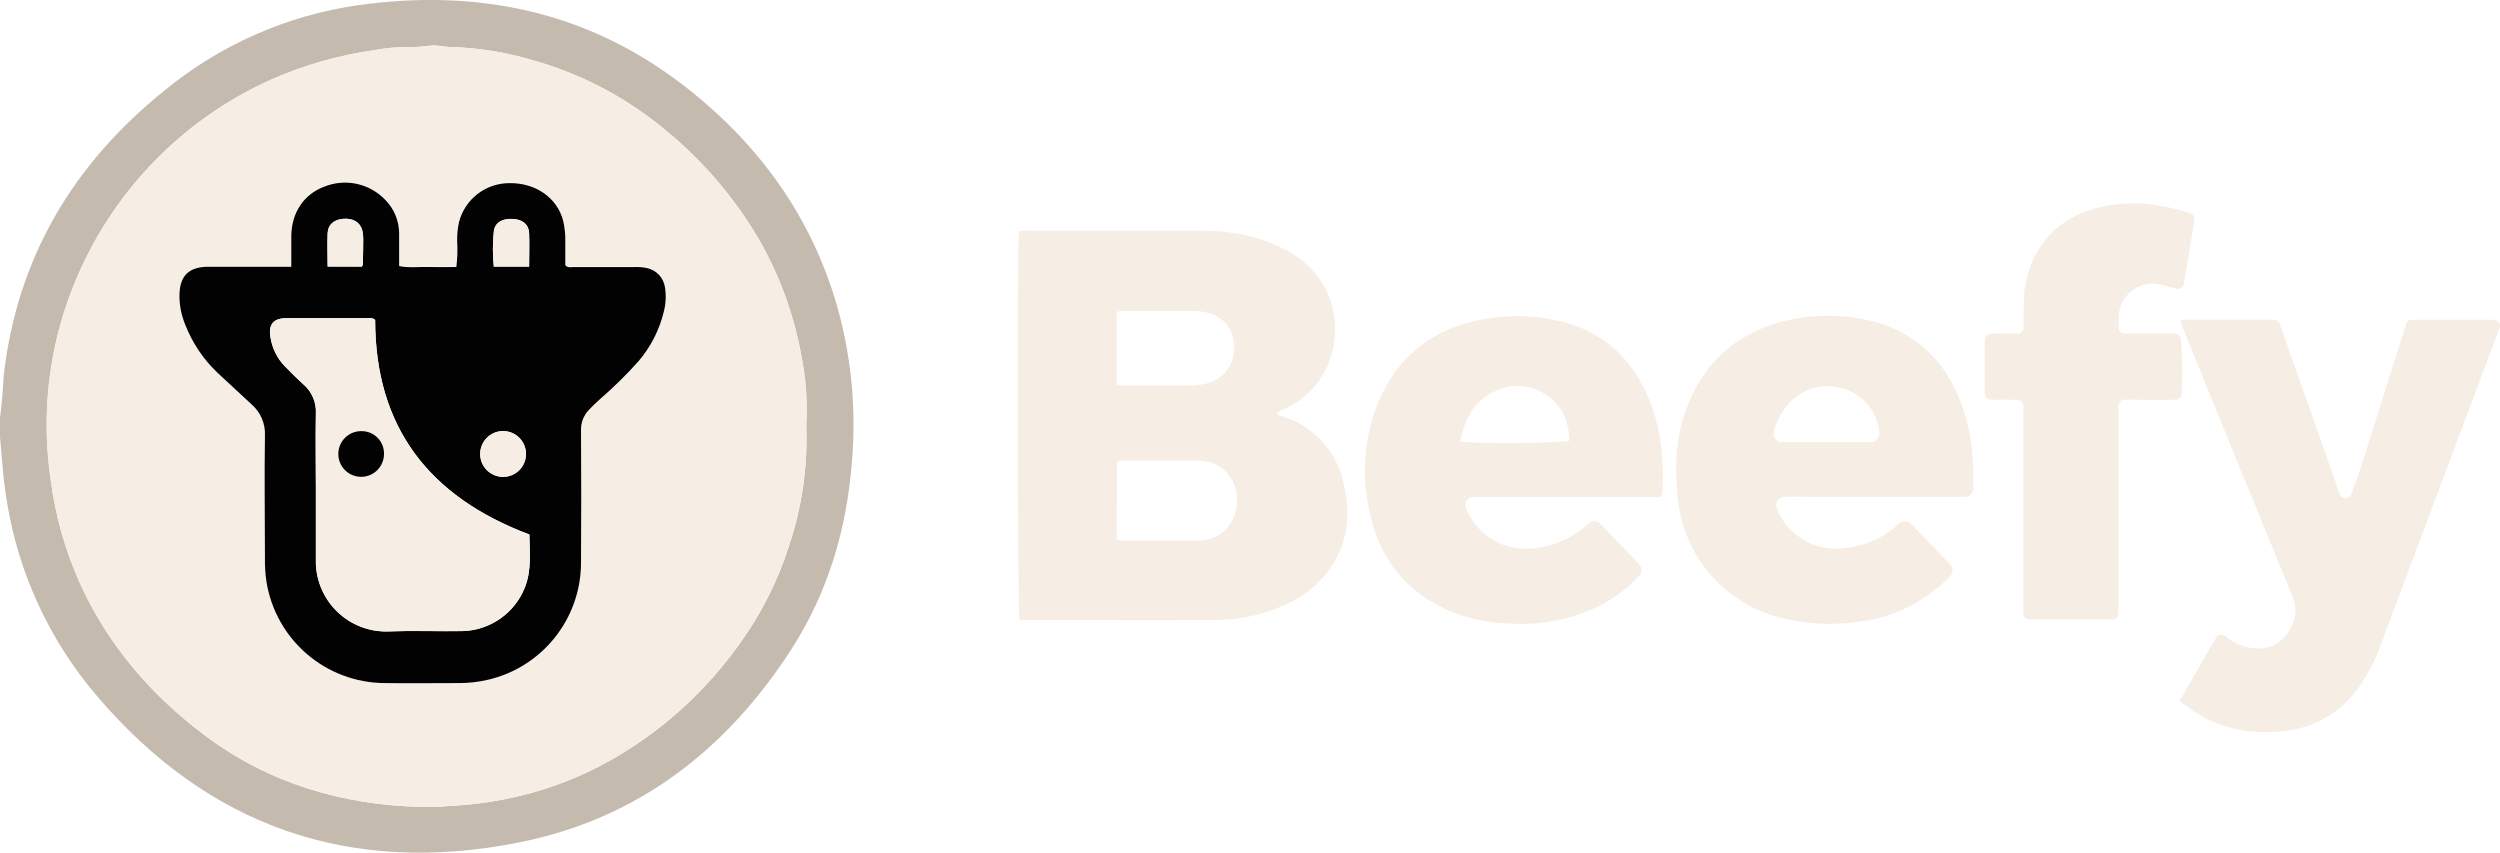
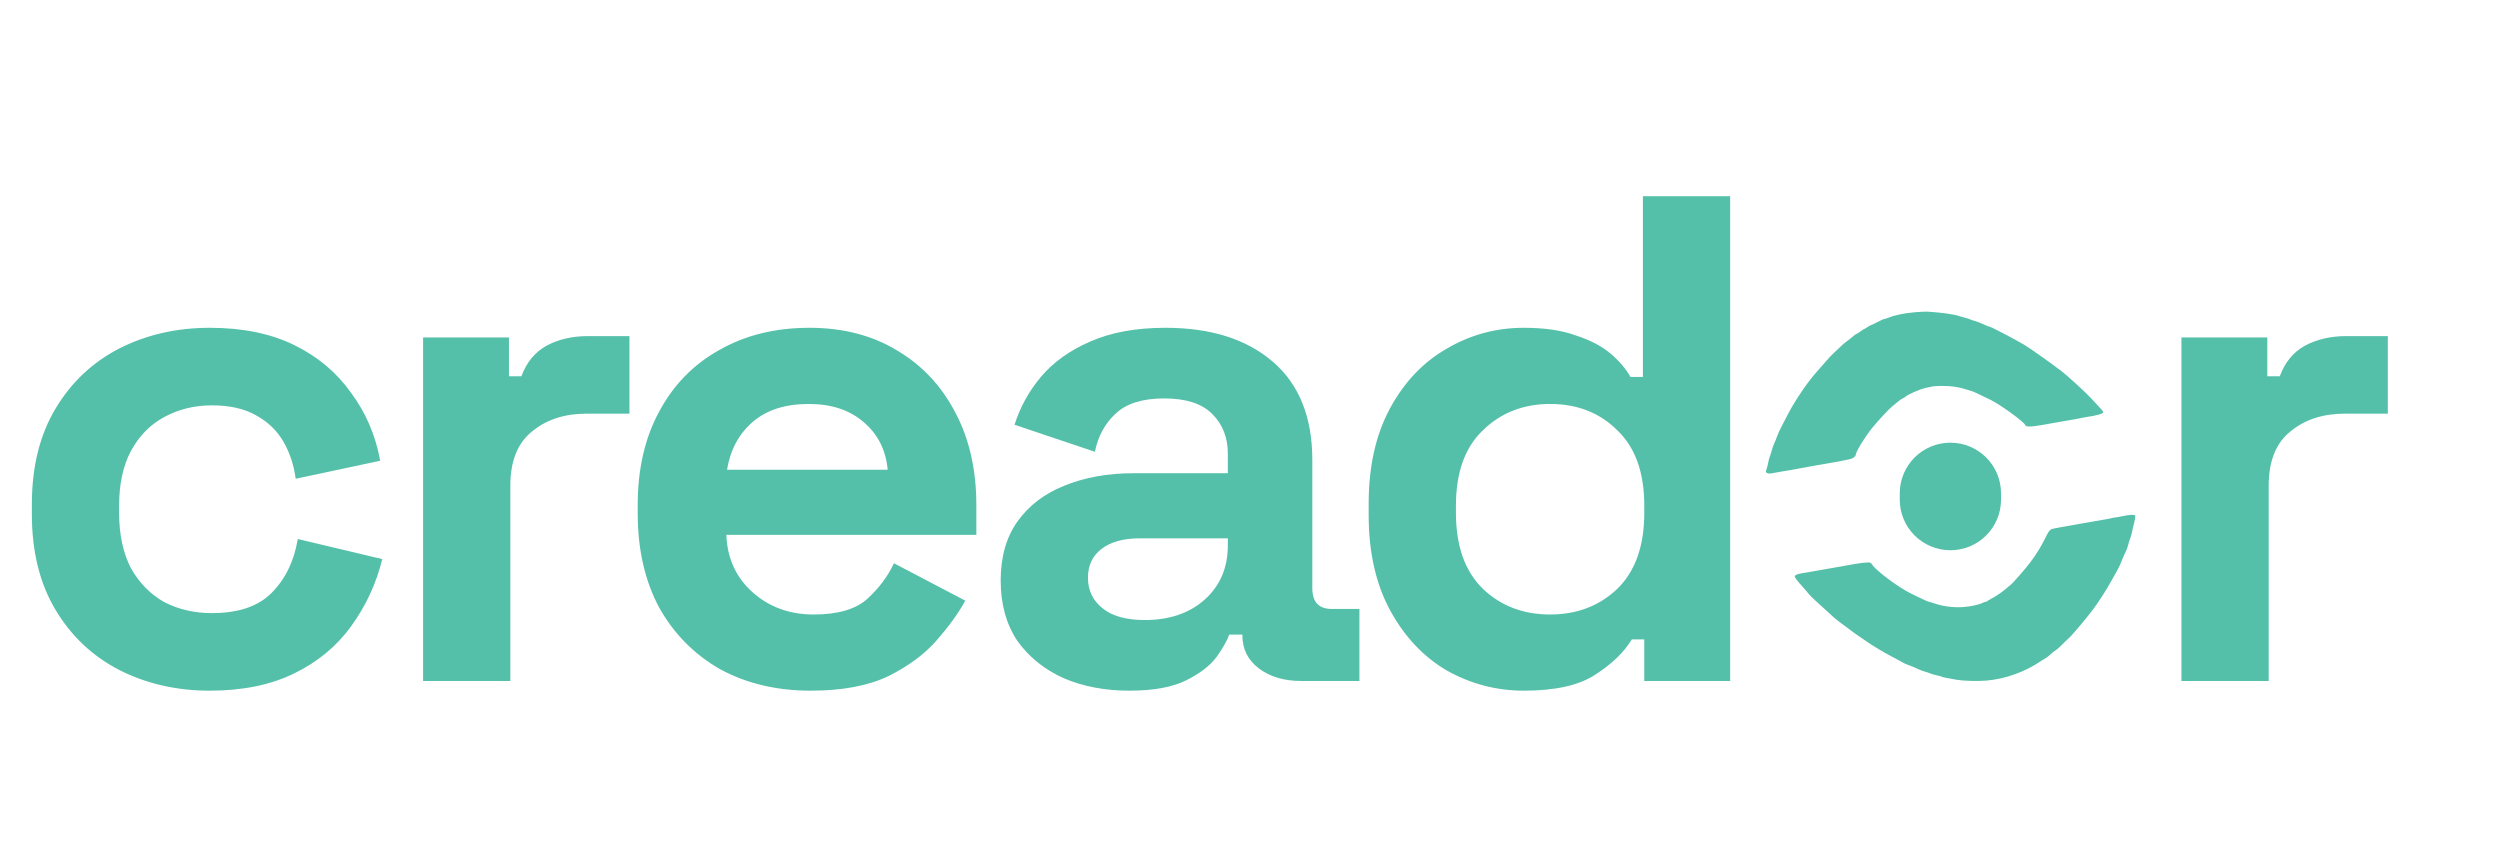
- <svg xmlns="http://www.w3.org/2000/svg" viewBox="0 0 558.9 190.62" width="558.9" height="190.62" preserveAspectRatio="xMinYMin meet">
-   <defs>
-     <style>.cls-1{fill:#c4baae;}.cls-2{fill:#f6eee4;}.cls-3{fill:#030202;}</style>
-   </defs>
-   <path class="cls-1" d="M0,97.63V93.35C.45,90.24.65,87.1.82,84c3-26.34,15.53-47.35,36-63.8A87.59,87.59,0,0,1,80,1.17c26.36-3.71,50.81,1.18,72.29,17.52C169.72,32,182,49,187.67,70.35a97.41,97.41,0,0,1,2.79,32.81c-1.16,15.1-5.33,29.25-13.55,42-14.49,22.49-34.38,37.9-60.86,43.17-37.71,7.51-69.47-3.43-94.49-32.87a88.55,88.55,0,0,1-20-43.21c-.3-1.74-.5-3.48-.74-5.23Zm180.25-2.5a61.73,61.73,0,0,0-1.07-15.5,81.45,81.45,0,0,0-9.55-26.19A91.26,91.26,0,0,0,147.42,28a79.42,79.42,0,0,0-28.15-14.48,70.8,70.8,0,0,0-18.58-3c-1.51,0-3-.5-4.51-.29a33.63,33.63,0,0,1-5.48.3,39.86,39.86,0,0,0-6.66.64,87.87,87.87,0,0,0-23.61,6.71A85.12,85.12,0,0,0,16.56,63.58a83.46,83.46,0,0,0-6,26.71,86.11,86.11,0,0,0,.8,17.19,82.31,82.31,0,0,0,6.42,22.72c6.26,13.86,15.86,25.08,27.92,34.14,14.38,10.8,30.86,15.66,48.73,16.07,2.71.06,5.4-.15,8.11-.36a84.2,84.2,0,0,0,10.17-1.34,79.1,79.1,0,0,0,23.72-8.7,89.41,89.41,0,0,0,29.06-26.28,77.29,77.29,0,0,0,10.85-21.53A75.27,75.27,0,0,0,180.25,95.13Z" />
-   <path class="cls-2" d="M285.26,92.3a2.55,2.55,0,0,0,1.45.78,20,20,0,0,1,13.75,15.31c1.72,7.48.6,14.47-4.49,20.51a23.57,23.57,0,0,1-8.42,6.2,38.12,38.12,0,0,1-15.8,3.52c-14.22.11-28.44,0-42.66,0-.4,0-.79-.05-1.16-.08-.48-1.74-.6-83.91-.14-86.76a4.92,4.92,0,0,1,2.32-.2c12.86,0,25.73,0,38.59,0,6.88,0,13.51,1.29,19.57,4.76,12.54,7.19,12.08,21.74,6.3,29.18a19,19,0,0,1-7.23,5.77Zm-35.59,28.34a3.59,3.59,0,0,0,.79.22c5.75,0,11.49,0,17.23,0H268c11.27-.35,11.47-17.36.21-17.88l-.86,0c-5.26,0-10.53,0-15.79,0-.62,0-1.29-.17-1.86.37Zm0-34.59a9.13,9.13,0,0,0,1.14.16c5.2,0,10.39,0,15.58,0a13.85,13.85,0,0,0,3.07-.43,8,8,0,0,0,6.4-8.62c-.2-4.1-2.75-6.81-7.06-7.48a14.62,14.62,0,0,0-2.39-.16q-7.55,0-15.09,0c-.53,0-1.13-.17-1.65.42Z" />
-   <path class="cls-2" d="M509.69,72.48q6.73,19.08,13.4,38a1.36,1.36,0,0,0,2.56,0c2.22-5.83,3.94-11.76,5.82-17.64,2.16-6.76,4.27-13.53,6.42-20.36a1.36,1.36,0,0,1,1.3-1h18.37a1.35,1.35,0,0,1,1.24,1.87q-13.29,35.47-26.59,70.93a39.94,39.94,0,0,1-5,9.53,23,23,0,0,1-16.72,9.63c-7.56.84-14.65-.51-20.95-5.05l-1.35-1-.94-.71,8.18-14.15a1.36,1.36,0,0,1,2.05-.36c.23.19.44.4.67.56a11.71,11.71,0,0,0,5.75,2.2,8,8,0,0,0,8-4.11c.12-.2.21-.42.32-.62a7.85,7.85,0,0,0,.31-6.85q-11.79-28.57-23.4-57.22c-.5-1.24-1-2.48-1.51-3.72-.11-.29-.2-.69.06-.86a.71.71,0,0,1,.38-.08c6.77,0,13.53,0,20.29,0A1.35,1.35,0,0,1,509.69,72.48Z" />
-   <path class="cls-2" d="M427.25,117.11l8.73,9.06a1.89,1.89,0,0,1,0,2.64v0a34,34,0,0,1-21.12,10.27A43.55,43.55,0,0,1,397.69,138a30.54,30.54,0,0,1-22.61-26.65c-.73-6.43-.54-12.8,1.57-19C380.93,80,389.82,73,402.76,71a40.08,40.08,0,0,1,15,.62A27.46,27.46,0,0,1,437,86.86c3.51,7,4.33,14.48,4.15,22.38a1.88,1.88,0,0,1-1.85,1.83c-1.92.05-3.79,0-5.66,0-2.47,0-4.95,0-7.43,0H411.59c-2.48,0-4.95,0-7.43,0-1.71,0-3.41-.06-5.22,0a1.89,1.89,0,0,0-1.72,2.59,13.56,13.56,0,0,0,3.72,5.35c4.66,4.07,10,4.32,15.59,2.7a19.92,19.92,0,0,0,7.47-4.17l.66-.56A1.89,1.89,0,0,1,427.25,117.11Zm-9-18.29a1.9,1.9,0,0,0,1.89-2.08,11.2,11.2,0,0,0-8.79-10.06c-8-1.75-13.35,4-14.82,9.83a1.87,1.87,0,0,0,1.84,2.31Z" />
-   <path class="cls-2" d="M357.74,117.06l8.74,9.12a1.86,1.86,0,0,1,0,2.54,31.61,31.61,0,0,1-10.33,7.4,40.88,40.88,0,0,1-19.11,3.26,37,37,0,0,1-11.46-2.2c-10.91-4.1-17.35-12.09-19.55-23.4a40.7,40.7,0,0,1,1.38-22C311.93,79.35,321,72.64,334,71a40.22,40.22,0,0,1,15,.87c8.71,2.15,14.91,7.39,18.8,15.42,3.51,7.26,4.21,15,3.85,22.93a3.87,3.87,0,0,1-.33.87H329.4a1.83,1.83,0,0,0-1.66,2.62c.15.31.31.61.45.91a14.2,14.2,0,0,0,14.08,8A20.93,20.93,0,0,0,355.18,117h0A1.83,1.83,0,0,1,357.74,117.06Zm-31.3-18.38c3.24.57,22.85.4,24.43-.18-.18-4.1-1.48-7.71-5-10.08a11.4,11.4,0,0,0-12-.8C329.35,89.86,327.4,93.94,326.44,98.68Z" />
-   <path class="cls-2" d="M490.6,49.19c-.81,4.87-1.58,9.56-2.37,14.32a1.31,1.31,0,0,1-1.62,1.06c-1.24-.32-2.36-.61-3.48-.93a5.28,5.28,0,0,0-.66-.16,7.66,7.66,0,0,0-8.83,7.68c0,.68,0,1.37,0,2.09a1.31,1.31,0,0,0,1.3,1.29h11.3a1.31,1.31,0,0,1,1.3,1.14,84.81,84.81,0,0,1,.16,12.47,1.31,1.31,0,0,1-1.27,1.21c-3.75.09-7.55,0-11.53,0a1.31,1.31,0,0,0-1.28,1.31v46.51a1.31,1.31,0,0,1-1.31,1.3H453.65a1.3,1.3,0,0,1-1.3-1.3V90.75a1.32,1.32,0,0,0-1.21-1.3c-2.12-.19-4.16,0-6.21-.1A1.32,1.32,0,0,1,443.72,88V75.94A1.32,1.32,0,0,1,445,74.63c2.11-.15,4.16,0,6.17-.06a1.29,1.29,0,0,0,1.21-1.16c0-.5-.06-1,0-1.49a61.35,61.35,0,0,1,.27-7.42C454.09,55,460,48.64,469.33,46.36c6.88-1.67,13.56-.91,20.4,1.37A1.32,1.32,0,0,1,490.6,49.19Z" />
-   <path class="cls-2" d="M180.25,95.13a75.27,75.27,0,0,1-3.92,27.07,77.29,77.29,0,0,1-10.85,21.53A89.41,89.41,0,0,1,136.42,170a79.1,79.1,0,0,1-23.72,8.7,84.2,84.2,0,0,1-10.17,1.34c-2.71.21-5.4.42-8.11.36-17.87-.41-34.35-5.27-48.73-16.07C33.63,155.28,24,144.06,17.77,130.2a82.31,82.31,0,0,1-6.42-22.72,86.11,86.11,0,0,1-.8-17.19,83.46,83.46,0,0,1,6-26.71A85.12,85.12,0,0,1,60.43,17.85,87.87,87.87,0,0,1,84,11.14a39.86,39.86,0,0,1,6.66-.64,33.63,33.63,0,0,0,5.48-.3c1.46-.21,3,.27,4.51.29a70.8,70.8,0,0,1,18.58,3A79.42,79.42,0,0,1,147.42,28a91.26,91.26,0,0,1,22.21,25.47,81.45,81.45,0,0,1,9.55,26.19A61.73,61.73,0,0,1,180.25,95.13ZM65.12,59.64H56.49c-3.36,0-6.72,0-10.07,0-4.21,0-6.18,2-6.3,6.14a16.68,16.68,0,0,0,1.28,6.77,29.57,29.57,0,0,0,7.29,10.86q3.75,3.53,7.55,7a8.72,8.72,0,0,1,3,7c-.15,9.11,0,18.23,0,27.35a31.77,31.77,0,0,0,.33,5.26,26.92,26.92,0,0,0,26.5,22.59c5.52.07,11,0,16.55,0a28.2,28.2,0,0,0,6.41-.73,26.88,26.88,0,0,0,20.85-26c.09-9.92.07-19.84,0-29.75a6.35,6.35,0,0,1,1.73-4.56c.81-.88,1.7-1.7,2.58-2.5a92.88,92.88,0,0,0,8.54-8.41,26.71,26.71,0,0,0,5.64-11,13.29,13.29,0,0,0,.29-5.47,5.14,5.14,0,0,0-4.16-4.39,11,11,0,0,0-2.62-.2c-4.56,0-9.11,0-13.67,0-.6,0-1.29.25-1.84-.43,0-1.77,0-3.61,0-5.45a18.58,18.58,0,0,0-.49-4.52c-1.39-5.13-6.18-8.45-12-8.36a11.62,11.62,0,0,0-11.28,8.71,18.55,18.55,0,0,0-.41,4.28A31.07,31.07,0,0,1,102,59.6c-2.19,0-4.26,0-6.32,0s-4.26.24-6.47-.21c0-2.53,0-4.92,0-7.31a10.7,10.7,0,0,0-3-7.39,12.43,12.43,0,0,0-13.88-3c-4.44,1.71-7.14,5.74-7.23,10.86C65.09,54.82,65.12,57.05,65.12,59.64Z" />
-   <path class="cls-3" d="M65.12,59.64c0-2.59,0-4.82,0-7,.09-5.12,2.79-9.15,7.23-10.86a12.43,12.43,0,0,1,13.88,3,10.7,10.7,0,0,1,3,7.39c0,2.39,0,4.78,0,7.31,2.21.45,4.35.15,6.47.21s4.13,0,6.32,0a31.07,31.07,0,0,0,.18-5.76,18.55,18.55,0,0,1,.41-4.28,11.62,11.62,0,0,1,11.28-8.71c5.84-.09,10.63,3.23,12,8.36a18.58,18.58,0,0,1,.49,4.52c0,1.84,0,3.68,0,5.45.55.68,1.24.43,1.84.43,4.56,0,9.11,0,13.67,0a11,11,0,0,1,2.62.2,5.14,5.14,0,0,1,4.16,4.39,13.29,13.29,0,0,1-.29,5.47,26.71,26.71,0,0,1-5.64,11,92.88,92.88,0,0,1-8.54,8.41c-.88.8-1.77,1.62-2.58,2.5a6.35,6.35,0,0,0-1.73,4.56c.06,9.91.08,19.83,0,29.75a26.88,26.88,0,0,1-20.85,26,28.2,28.2,0,0,1-6.41.73c-5.52,0-11,.07-16.55,0A26.92,26.92,0,0,1,59.56,130a31.77,31.77,0,0,1-.33-5.26c0-9.12-.16-18.24,0-27.35a8.72,8.72,0,0,0-3-7q-3.8-3.51-7.55-7A29.57,29.57,0,0,1,41.4,72.55a16.68,16.68,0,0,1-1.28-6.77c.12-4.12,2.09-6.1,6.3-6.14,3.35,0,6.71,0,10.07,0ZM83.87,71.51a1.9,1.9,0,0,0-1.55-.39c-6.08,0-12.15,0-18.22,0-2.94,0-4.1,1.35-3.62,4.24a11.87,11.87,0,0,0,3.25,6.55c1.34,1.36,2.68,2.74,4.11,4a8,8,0,0,1,2.79,6.57c-.12,5.51,0,11,0,16.54,0,5.36,0,10.71,0,16.07a15.71,15.71,0,0,0,16.32,16.06c5.43-.2,10.86,0,16.3-.07a15.44,15.44,0,0,0,14.1-9.79c1.56-3.91,1.06-8,1-11.8C95.87,111.06,83.87,95.45,83.87,71.51Zm28.6,35.1a5.12,5.12,0,1,0,0-10.24,5.12,5.12,0,1,0,0,10.24Zm5.82-47c0-2.59.1-5,0-7.51-.1-1.94-1.47-3-3.57-3.13-2.42-.14-4.11.82-4.32,2.82a37.86,37.86,0,0,0,0,7.82Zm-37.41,0c.12-.23.25-.36.25-.5,0-1.9.09-3.81.09-5.71A7.51,7.51,0,0,0,81,51.49c-.49-1.82-2.07-2.75-4.28-2.57-2,.16-3.38,1.3-3.46,3.22-.11,2.45,0,4.9,0,7.45Z" />
-   <path class="cls-2" d="M83.87,71.51c0,23.94,12,39.55,34.48,48,0,3.84.53,7.89-1,11.8a15.44,15.44,0,0,1-14.1,9.79c-5.44.08-10.87-.13-16.3.07A15.71,15.71,0,0,1,70.6,125.11c0-5.36,0-10.71,0-16.07,0-5.51-.08-11,0-16.54a8,8,0,0,0-2.79-6.57c-1.43-1.28-2.77-2.66-4.11-4a11.87,11.87,0,0,1-3.25-6.55c-.48-2.89.68-4.23,3.62-4.24,6.07,0,12.14,0,18.22,0A1.9,1.9,0,0,1,83.87,71.51Zm2,30.06a5.11,5.11,0,1,0-5.23,5A5,5,0,0,0,85.85,101.57Z" />
-   <path class="cls-2" d="M112.47,106.61a5.12,5.12,0,1,1,0-10.24,5.12,5.12,0,1,1,0,10.24Z" />
-   <path class="cls-2" d="M118.29,59.58h-7.9a37.86,37.86,0,0,1,0-7.82c.21-2,1.9-3,4.32-2.82,2.1.12,3.47,1.19,3.57,3.13C118.39,54.53,118.29,57,118.29,59.58Z" />
-   <path class="cls-2" d="M80.88,59.59H73.23c0-2.55-.08-5,0-7.45.08-1.92,1.42-3.06,3.46-3.22,2.21-.18,3.79.75,4.28,2.57a7.51,7.51,0,0,1,.22,1.89c0,1.9,0,3.81-.09,5.71C81.13,59.23,81,59.36,80.88,59.59Z" />
-   <path class="cls-3" d="M85.85,101.57a5.11,5.11,0,1,1-5.08-5.19A5,5,0,0,1,85.85,101.57Z" />
+ <svg xmlns="http://www.w3.org/2000/svg" width="1083" height="364" viewBox="0 0 1083 364" fill="none">
+   <path d="M90.9 299.2C76.5 299.2 63.4 296.2 51.6 290.2C40 284.2 30.8 275.5 24 264.1C17.2 252.7 13.8 238.9 13.8 222.7V218.5C13.8 202.3 17.2 188.5 24 177.1C30.8 165.7 40 157 51.6 151C63.4 145 76.5 142 90.9 142C105.1 142 117.3 144.5 127.5 149.5C137.7 154.5 145.9 161.4 152.1 170.2C158.5 178.8 162.7 188.6 164.7 199.6L128.1 207.4C127.3 201.4 125.5 196 122.7 191.2C119.9 186.4 115.9 182.6 110.7 179.8C105.7 177 99.4 175.6 91.8 175.6C84.2 175.6 77.3 177.3 71.1 180.7C65.1 183.9 60.3 188.8 56.7 195.4C53.3 201.8 51.6 209.7 51.6 219.1V222.1C51.6 231.5 53.3 239.5 56.7 246.1C60.3 252.5 65.1 257.4 71.1 260.8C77.3 264 84.2 265.6 91.8 265.6C103.2 265.6 111.8 262.7 117.6 256.9C123.6 250.9 127.4 243.1 129 233.5L165.6 242.2C163 252.8 158.5 262.5 152.1 271.3C145.9 279.9 137.7 286.7 127.5 291.7C117.3 296.7 105.1 299.2 90.9 299.2ZM183.281 295V146.2H220.481V163H225.881C228.081 157 231.681 152.6 236.681 149.8C241.881 147 247.881 145.6 254.681 145.6H272.681V179.2H254.081C244.481 179.2 236.581 181.8 230.381 187C224.181 192 221.081 199.8 221.081 210.4V295H183.281ZM351.253 299.2C336.453 299.2 323.353 296.1 311.953 289.9C300.753 283.5 291.953 274.6 285.553 263.2C279.353 251.6 276.253 238 276.253 222.4V218.8C276.253 203.2 279.353 189.7 285.553 178.3C291.753 166.7 300.453 157.8 311.653 151.6C322.853 145.2 335.853 142 350.653 142C365.253 142 377.953 145.3 388.753 151.9C399.553 158.3 407.953 167.3 413.953 178.9C419.953 190.3 422.953 203.6 422.953 218.8V231.7H314.653C315.053 241.9 318.853 250.2 326.053 256.6C333.253 263 342.053 266.2 352.453 266.2C363.053 266.2 370.853 263.9 375.853 259.3C380.853 254.7 384.653 249.6 387.253 244L418.153 260.2C415.353 265.4 411.253 271.1 405.853 277.3C400.653 283.3 393.653 288.5 384.853 292.9C376.053 297.1 364.853 299.2 351.253 299.2ZM314.953 203.5H384.553C383.753 194.9 380.253 188 374.053 182.8C368.053 177.6 360.153 175 350.353 175C340.153 175 332.053 177.6 326.053 182.8C320.053 188 316.353 194.9 314.953 203.5ZM489.298 299.2C478.698 299.2 469.198 297.4 460.798 293.8C452.398 290 445.698 284.6 440.698 277.6C435.898 270.4 433.498 261.7 433.498 251.5C433.498 241.3 435.898 232.8 440.698 226C445.698 219 452.498 213.8 461.098 210.4C469.898 206.8 479.898 205 491.098 205H531.898V196.6C531.898 189.6 529.698 183.9 525.298 179.5C520.898 174.9 513.898 172.6 504.298 172.6C494.898 172.6 487.898 174.8 483.298 179.2C478.698 183.4 475.698 188.9 474.298 195.7L439.498 184C441.898 176.4 445.698 169.5 450.898 163.3C456.298 156.9 463.398 151.8 472.198 148C481.198 144 492.098 142 504.898 142C524.498 142 539.998 146.9 551.398 156.7C562.798 166.5 568.498 180.7 568.498 199.3V254.8C568.498 260.8 571.298 263.8 576.898 263.8H588.898V295H563.698C556.298 295 550.198 293.2 545.398 289.6C540.598 286 538.198 281.2 538.198 275.2V274.9H532.498C531.698 277.3 529.898 280.5 527.098 284.5C524.298 288.3 519.898 291.7 513.898 294.7C507.898 297.7 499.698 299.2 489.298 299.2ZM495.898 268.6C506.498 268.6 515.098 265.7 521.698 259.9C528.498 253.9 531.898 246 531.898 236.2V233.2H493.798C486.798 233.2 481.298 234.7 477.298 237.7C473.298 240.7 471.298 244.9 471.298 250.3C471.298 255.7 473.398 260.1 477.598 263.5C481.798 266.9 487.898 268.6 495.898 268.6ZM660.105 299.2C648.305 299.2 637.205 296.3 626.805 290.5C616.605 284.5 608.405 275.8 602.205 264.4C596.005 253 592.905 239.2 592.905 223V218.2C592.905 202 596.005 188.2 602.205 176.8C608.405 165.4 616.605 156.8 626.805 151C637.005 145 648.105 142 660.105 142C669.105 142 676.605 143.1 682.605 145.3C688.805 147.3 693.805 149.9 697.605 153.1C701.405 156.3 704.305 159.7 706.305 163.3H711.705V85H749.505V295H712.305V277H706.905C703.505 282.6 698.205 287.7 691.005 292.3C684.005 296.9 673.705 299.2 660.105 299.2ZM671.505 266.2C683.105 266.2 692.805 262.5 700.605 255.1C708.405 247.5 712.305 236.5 712.305 222.1V219.1C712.305 204.7 708.405 193.8 700.605 186.4C693.005 178.8 683.305 175 671.505 175C659.905 175 650.205 178.8 642.405 186.4C634.605 193.8 630.705 204.7 630.705 219.1V222.1C630.705 236.5 634.605 247.5 642.405 255.1C650.205 262.5 659.905 266.2 671.505 266.2Z" fill="#54C0A9" />
+   <path d="M945 295V146.2H982.2V163H987.6C989.8 157 993.4 152.6 998.4 149.8C1003.6 147 1009.6 145.6 1016.4 145.6H1034.4V179.2H1015.8C1006.2 179.2 998.3 181.8 992.1 187C985.9 192 982.8 199.8 982.8 210.4V295H945Z" fill="#54C0A9" />
+   <path fill-rule="evenodd" clip-rule="evenodd" d="M829.874 135.233C824.985 135.625 820.828 136.489 817.744 137.754C817.136 138.004 816.476 138.208 816.277 138.208C815.911 138.208 815.174 138.545 812.305 140.028C811.43 140.48 810.604 140.85 810.468 140.85C810.333 140.85 809.671 141.228 808.997 141.69C808.322 142.153 807.682 142.531 807.574 142.531C807.466 142.531 806.708 143.018 805.89 143.612C805.072 144.207 804.289 144.693 804.15 144.693C804.012 144.693 803.242 145.26 802.44 145.954C801.639 146.648 800.478 147.557 799.862 147.975C799.245 148.393 798.224 149.267 797.593 149.916C796.961 150.566 795.712 151.737 794.816 152.519C793.921 153.301 792.277 155.021 791.164 156.342C790.05 157.664 788.319 159.635 787.316 160.724C783.479 164.892 777.78 173.19 774.736 179.041C773.809 180.825 772.446 183.438 771.709 184.849C770.971 186.26 770.122 188.151 769.821 189.052C769.519 189.953 768.996 191.248 768.657 191.93C768.317 192.611 767.826 193.981 767.565 194.974C767.304 195.967 766.886 197.307 766.636 197.952C766.386 198.598 766.104 199.66 766.008 200.313C765.913 200.965 765.638 202.084 765.398 202.798C764.822 204.508 764.837 204.632 765.671 204.984C766.258 205.231 766.738 205.212 768.442 204.87C769.575 204.643 771.155 204.364 771.953 204.251C772.75 204.138 774.236 203.888 775.254 203.695C776.273 203.502 778.167 203.16 779.464 202.935C780.761 202.71 782.619 202.367 783.591 202.173C784.564 201.978 785.944 201.731 786.657 201.623C790.32 201.071 800.497 199.188 801.561 198.866C802.867 198.471 803.873 197.691 803.874 197.074C803.874 195.875 807.791 189.413 810.801 185.646C813.082 182.791 818.58 176.858 819.724 176.016C820.41 175.512 821.494 174.628 822.133 174.053C822.771 173.478 823.672 172.847 824.134 172.65C824.596 172.453 825.188 172.095 825.449 171.853C826.412 170.963 831.329 168.754 833.589 168.197C837.323 167.276 838.101 167.178 841.607 167.184C845.586 167.192 848.857 167.704 852.188 168.841C853.143 169.167 854.043 169.433 854.188 169.433C854.446 169.433 858.01 171.091 862.243 173.179C866.516 175.287 876.578 182.557 877.273 184.038C877.551 184.631 877.707 184.691 879.125 184.756C880.056 184.798 882.029 184.578 884.075 184.204C885.946 183.861 888.061 183.486 888.775 183.37C889.488 183.254 891.664 182.874 893.609 182.525C895.555 182.176 898.062 181.737 899.182 181.55C900.301 181.363 901.362 181.156 901.54 181.089C901.718 181.023 902.553 180.865 903.396 180.74C908.626 179.961 911.179 179.222 911.179 178.487C911.179 178.345 910.197 177.18 908.998 175.897C907.798 174.614 906.179 172.879 905.401 172.04C903.327 169.804 895.577 162.732 893.255 160.956C888.251 157.129 880.33 151.509 877.133 149.518C874.072 147.611 862.555 141.57 861.981 141.57C861.763 141.57 860.563 141.093 859.314 140.51C858.065 139.927 856.36 139.27 855.526 139.049C854.692 138.829 853.74 138.51 853.409 138.339C853.079 138.168 852.067 137.846 851.159 137.622C850.251 137.399 849.083 137.063 848.564 136.875C848.046 136.687 846.931 136.418 846.088 136.277C845.245 136.136 843.971 135.922 843.258 135.801C841.956 135.581 837.765 135.174 835.122 135.012C834.343 134.964 831.982 135.063 829.874 135.233ZM919.433 223.608C917.942 223.923 916.463 224.184 916.148 224.189C915.833 224.194 915.25 224.302 914.851 224.429C914.453 224.556 913.013 224.84 911.651 225.059C908.97 225.491 905.714 226.059 901.628 226.808C900.201 227.069 896.852 227.665 894.187 228.132C891.521 228.599 889.133 229.055 888.88 229.147C887.957 229.482 887.334 230.343 885.961 233.186C884.301 236.621 882.077 240.221 879.567 243.534C877.133 246.747 872.031 252.578 870.919 253.417C870.428 253.788 869.495 254.569 868.846 255.152C867.475 256.386 864.352 258.484 862.364 259.505C861.603 259.897 860.913 260.327 860.831 260.463C860.749 260.598 860.471 260.708 860.213 260.708C859.954 260.708 859.418 260.879 859.021 261.089C857.327 261.981 853.434 262.815 850.097 263C846.013 263.227 841.676 262.665 838.153 261.451C836.966 261.042 835.827 260.708 835.621 260.708C835.415 260.708 834.05 260.126 832.589 259.416C831.129 258.705 828.925 257.639 827.693 257.047C822.59 254.598 812.177 246.803 811.055 244.592C810.861 244.21 810.43 243.831 810.09 243.744C809.096 243.49 805.954 243.837 801.043 244.744C798.514 245.211 795.861 245.687 795.147 245.803C794.434 245.919 792.258 246.3 790.313 246.651C788.367 247.001 785.873 247.439 784.771 247.624C783.668 247.809 781.758 248.133 780.527 248.345C778.448 248.703 777.46 249.15 777.46 249.733C777.46 250.149 778.925 252.057 780.89 254.197C781.933 255.334 783.101 256.689 783.484 257.209C783.867 257.728 785.095 258.971 786.212 259.971C787.33 260.971 789.405 262.87 790.823 264.191C794.442 267.562 794.705 267.787 797.742 270.104C805.875 276.312 812.668 280.79 819.203 284.25C822.251 285.864 824.851 287.27 824.981 287.373C825.11 287.476 826.136 287.889 827.259 288.291C828.382 288.693 829.95 289.356 830.743 289.764C831.537 290.172 832.833 290.675 833.625 290.881C834.417 291.088 835.552 291.47 836.148 291.729C836.743 291.989 837.999 292.352 838.938 292.535C839.878 292.718 840.858 292.984 841.118 293.125C841.567 293.37 842.993 293.668 847.503 294.46C850.454 294.978 856.531 295.16 860.385 294.845C868.572 294.177 877.257 291.082 884.058 286.409C884.771 285.919 885.779 285.295 886.298 285.023C886.817 284.751 887.666 284.08 888.185 283.533C888.704 282.985 889.659 282.225 890.307 281.843C890.956 281.462 892.283 280.321 893.255 279.307C894.228 278.294 895.492 277.072 896.065 276.592C897.357 275.509 903.25 268.564 906.441 264.363C909.155 260.79 912.722 255.215 915.005 250.98C915.86 249.395 916.94 247.457 917.404 246.675C917.869 245.892 918.638 244.217 919.112 242.951C919.587 241.687 920.327 240 920.757 239.203C921.187 238.406 921.708 237.008 921.916 236.097C922.124 235.185 922.54 233.837 922.842 233.101C923.143 232.366 923.463 231.278 923.553 230.683C923.643 230.089 923.858 229.062 924.032 228.402C924.98 224.789 925.19 223.447 924.842 223.223C924.281 222.861 922.301 223.002 919.433 223.608Z" fill="#54C0A9" />
+   <rect x="822.977" y="191.771" width="43.866" height="46.598" rx="21.933" fill="#54C0A9" />
</svg>
